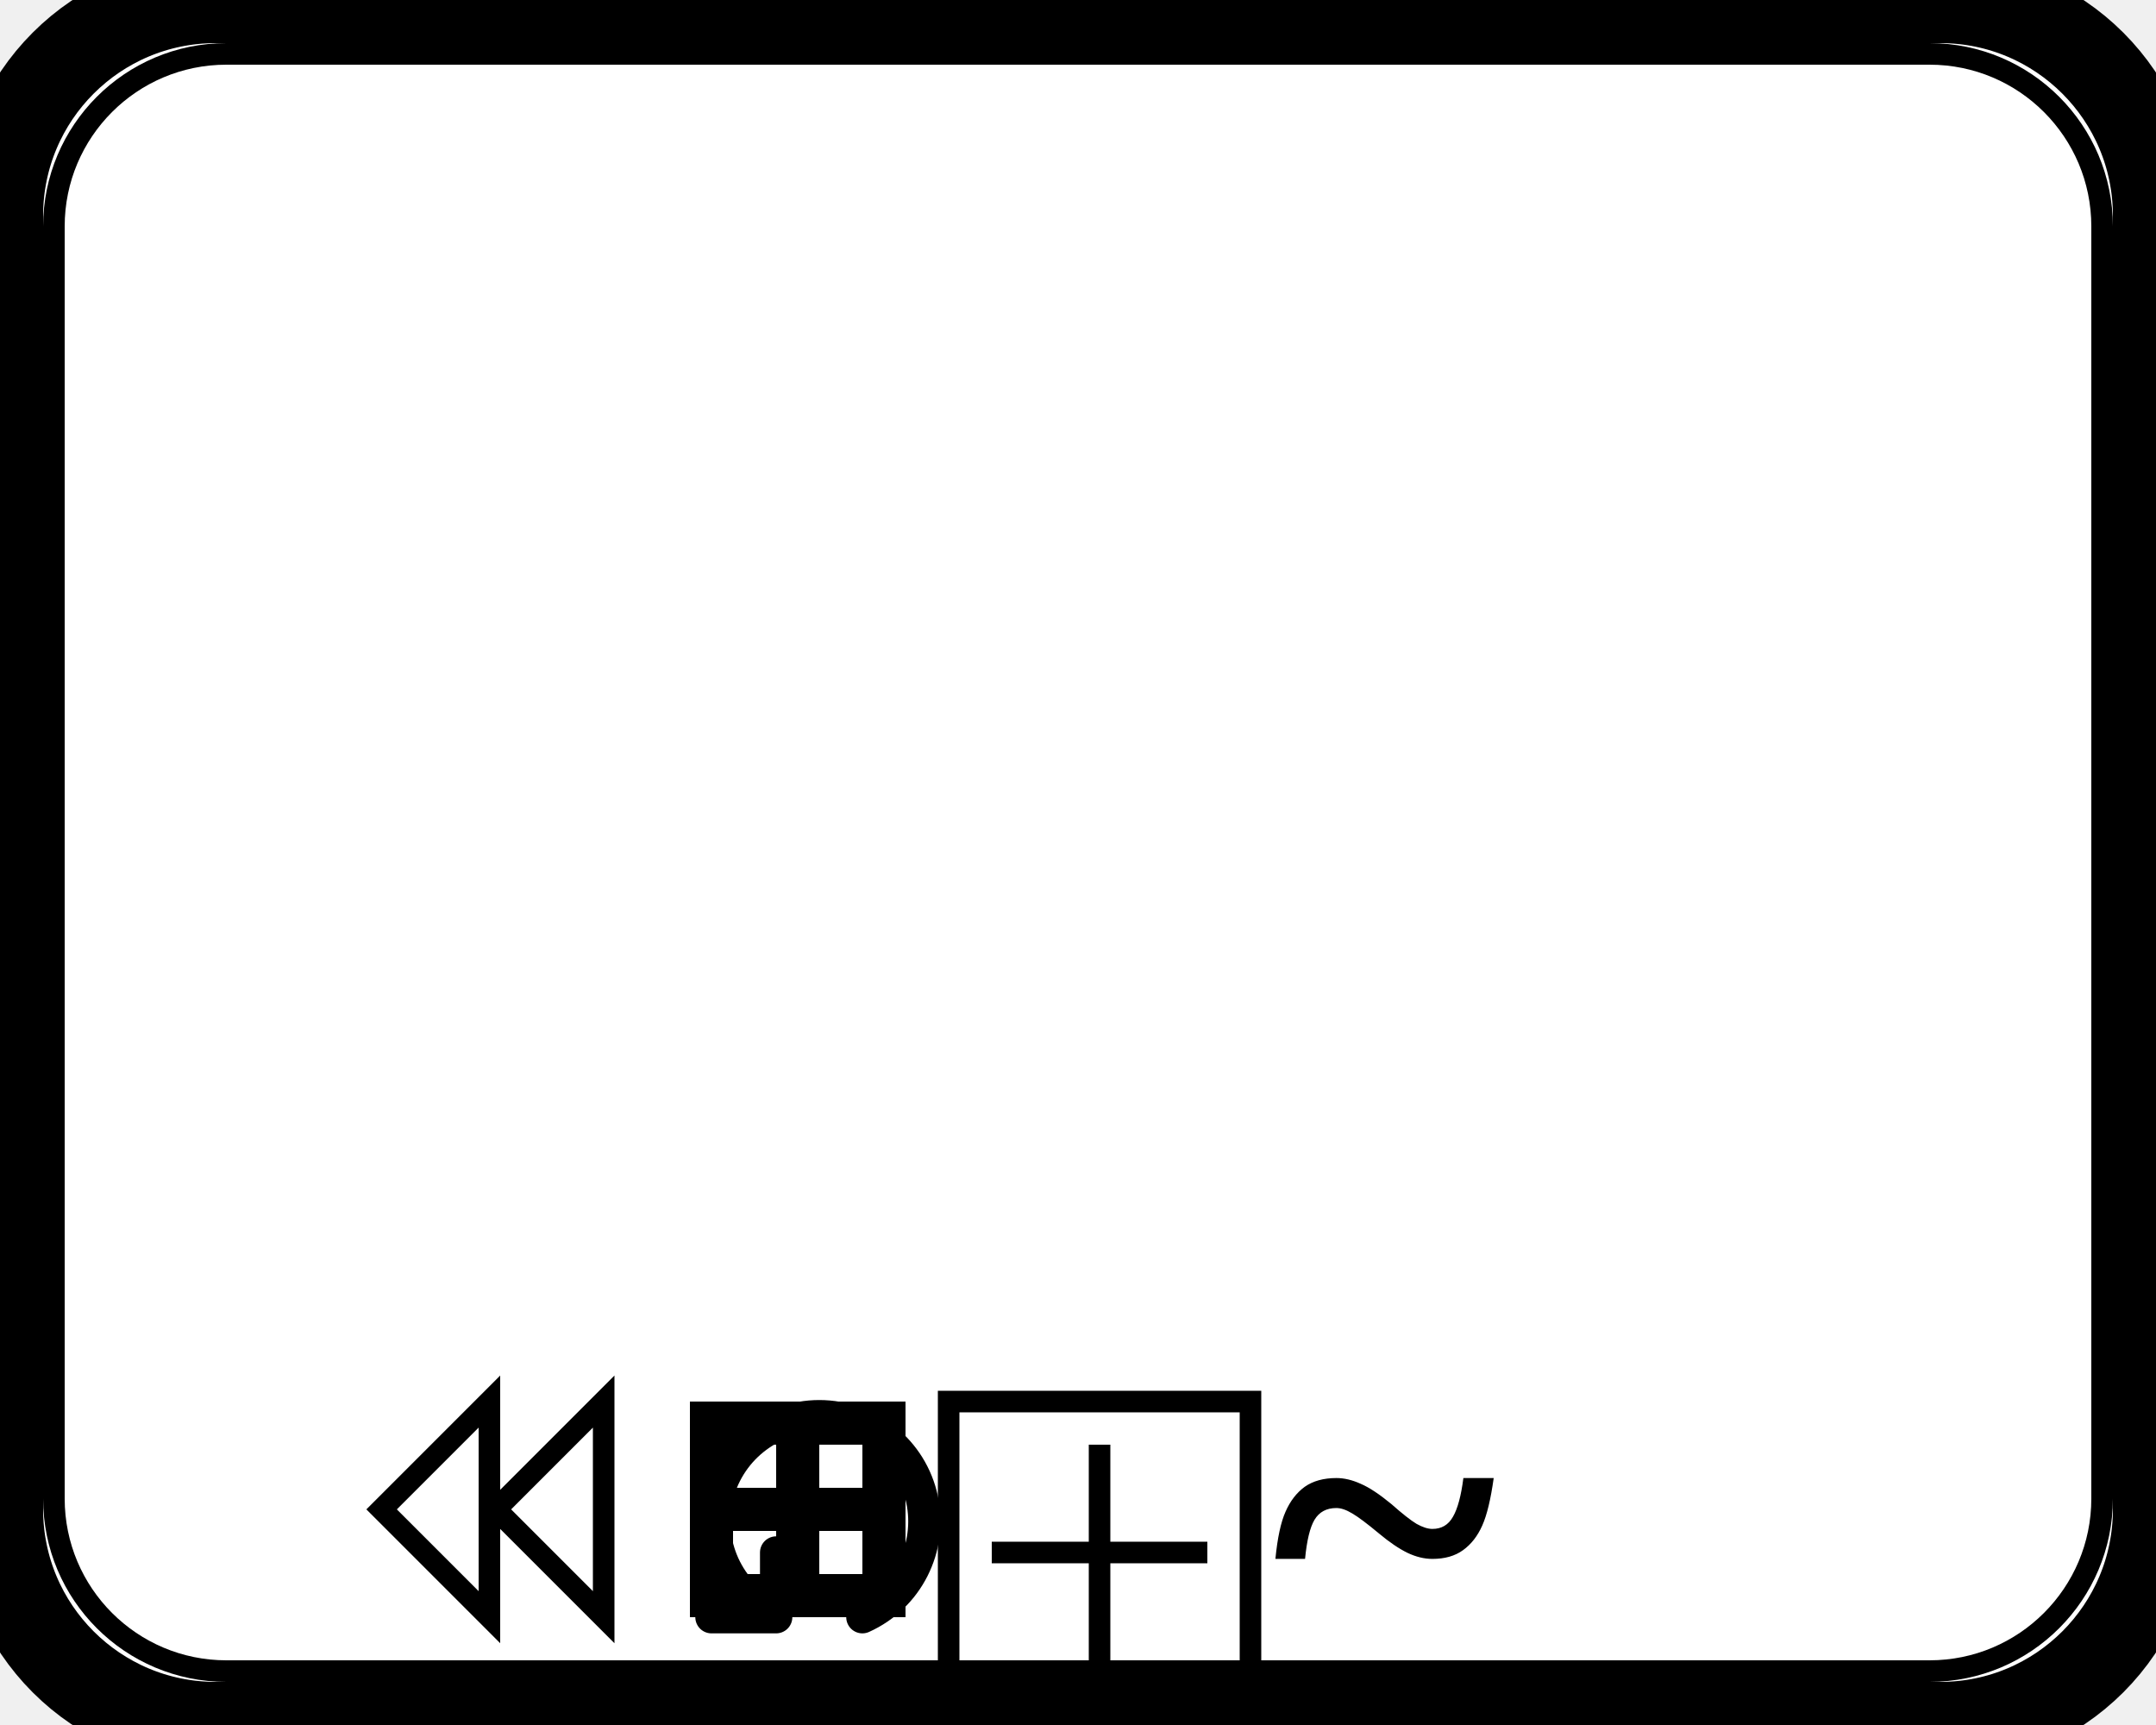
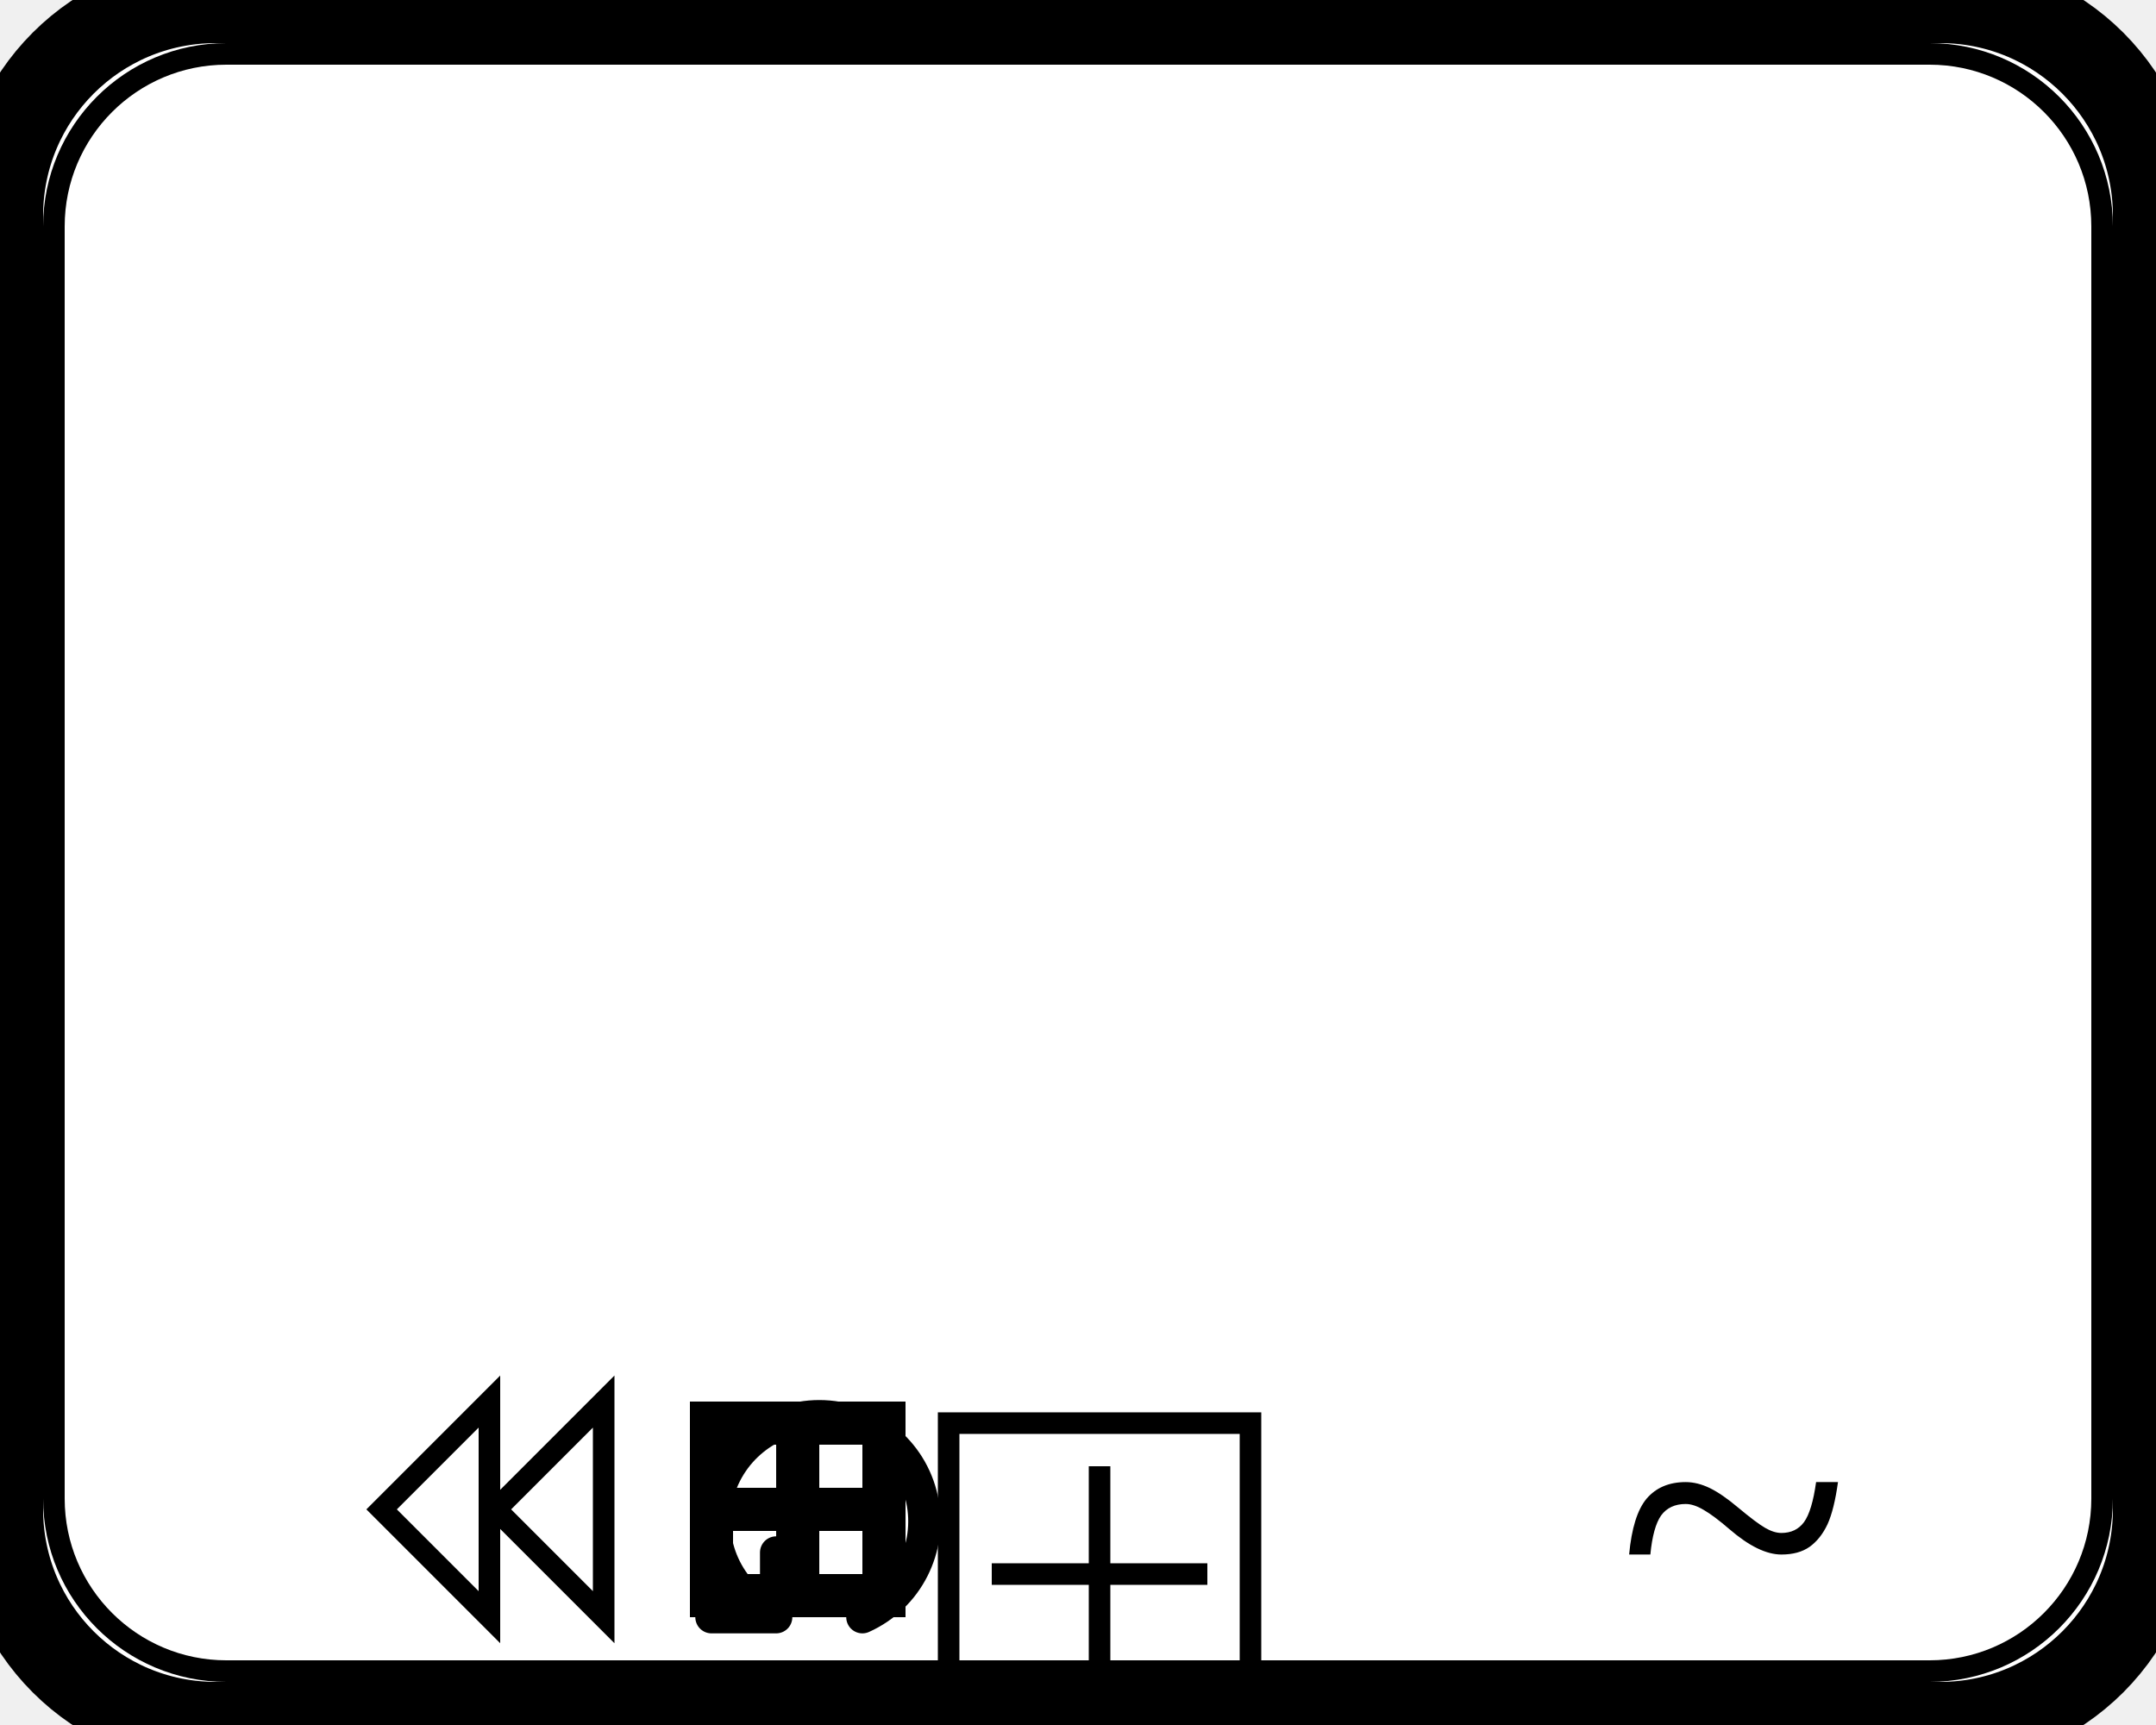
<svg xmlns="http://www.w3.org/2000/svg" xmlns:ns1="http://www.b3mn.org/oryx" width="100" height="80" version="1.0">
  <defs />
  <ns1:magnets>
    <ns1:magnet ns1:cx="1" ns1:cy="20" ns1:anchors="left" />
    <ns1:magnet ns1:cx="1" ns1:cy="40" ns1:anchors="left" />
    <ns1:magnet ns1:cx="1" ns1:cy="60" ns1:anchors="left" />
    <ns1:magnet ns1:cx="25" ns1:cy="79" ns1:anchors="bottom" />
    <ns1:magnet ns1:cx="50" ns1:cy="79" ns1:anchors="bottom" />
    <ns1:magnet ns1:cx="75" ns1:cy="79" ns1:anchors="bottom" />
    <ns1:magnet ns1:cx="99" ns1:cy="20" ns1:anchors="right" />
    <ns1:magnet ns1:cx="99" ns1:cy="40" ns1:anchors="right" />
    <ns1:magnet ns1:cx="99" ns1:cy="60" ns1:anchors="right" />
    <ns1:magnet ns1:cx="25" ns1:cy="1" ns1:anchors="top" />
    <ns1:magnet ns1:cx="50" ns1:cy="1" ns1:anchors="top" />
    <ns1:magnet ns1:cx="75" ns1:cy="1" ns1:anchors="top" />
    <ns1:magnet ns1:cx="50" ns1:cy="40" ns1:default="yes" />
  </ns1:magnets>
  <g pointer-events="fill" ns1:minimumSize="80 60">
    <rect id="bg_frame" ns1:anchors="bottom top right left" x="0" y="0" width="100" height="80" rx="10" ry="10" stroke="black" stroke-width="1" fill="white" />
    <rect id="callActivity" ns1:resize="vertical horizontal" ns1:anchors="bottom top right left" x="0" y="0" width="100" height="80" rx="10" ry="10" stroke="black" stroke-width="4" fill="none" />
    <rect id="border" ns1:anchors="top bottom left right" ns1:resize="vertical horizontal" x="2.5" y="2.5" width="95" height="75" rx="8" ry="8" stroke="black" stroke-width="1" fill="none" />
    <text font-size="12" id="text_name" x="50" y="40" ns1:align="middle center" ns1:fittoelem="bg_frame" stroke="black">
		</text>
    <a id="u" target="_blank">
      <g id="b" ns1:anchors="bottom">
-         <rect ns1:anchors="bottom" x="44" y="65" width="14" height="14" fill="none" stroke="black" stroke-width="1" />
-         <path ns1:anchors="bottom" fill="none" stroke="black" d="M51 67 v10 M 46 72 h10" stroke-width="1" />
+         <rect ns1:anchors="bottom" x="44" y="66" width="14" height="14" fill="none" stroke="black" stroke-width="1" />
+         <path ns1:anchors="bottom" fill="none" stroke="black" d="M51 68 v10 M 46 73 h10" stroke-width="1" />
      </g>
    </a>
    <g id="none" />
    <g id="loop">
      <path ns1:anchors="bottom" style="opacity:1;fill:none;fill-opacity:1;stroke:#000000;stroke-width:1.5;stroke-linecap:round;stroke-linejoin:round;stroke-miterlimit:2.1;stroke-dasharray:none;stroke-opacity:1" id="path2396" d="M 50.5,72 L 50.5,75 L 47.5,75 M 50.5,75 A 4.875,4.875 0 1 1 54.5,75" transform="translate(-14.5,0)" />
    </g>
-     <g id="mi">
-       <g id="parallel">
-         <path ns1:anchors="bottom" fill="none" stroke="black" d="M47 65 v10 M51 65 v10 M55 65 v10" stroke-width="2" transform="translate(-14 0)" />
-       </g>
-       <g id="sequential">
-         <path ns1:anchors="bottom" fill="none" stroke="#000000" stroke-width="2" d="M42,66H32 M42,70H32 M42,74H32" />
-       </g>
+     <g id="parallel">
+       <path ns1:anchors="bottom" fill="none" stroke="black" d="M47 65 v10 M51 65 v10 M55 65 v10" stroke-width="2" transform="translate(-14 0)" />
+     </g>
+     <g id="sequential">
+       <path ns1:anchors="bottom" fill="none" stroke="#000000" stroke-width="2" d="M42,66H32 M42,70H32 M42,74H32" />
    </g>
    <g id="adhoc">
-       <text ns1:anchors="bottom" x="51" y="77" font-size="20" font-weight="bold" transform="translate(8,0)">~</text>
+       <text ns1:anchors="bottom" x="61" y="77" font-size="20" transform="translate(14,0)">~</text>
    </g>
    <g id="compensation">
      <path ns1:anchors="bottom" fill="none" stroke="black" d="M 51 70 L 56 65 L 56 75z M45.7 70 L50.7 75 L 50.7 65z" stroke-width="1" transform="translate(-28,0)" />
    </g>
  </g>
</svg>
